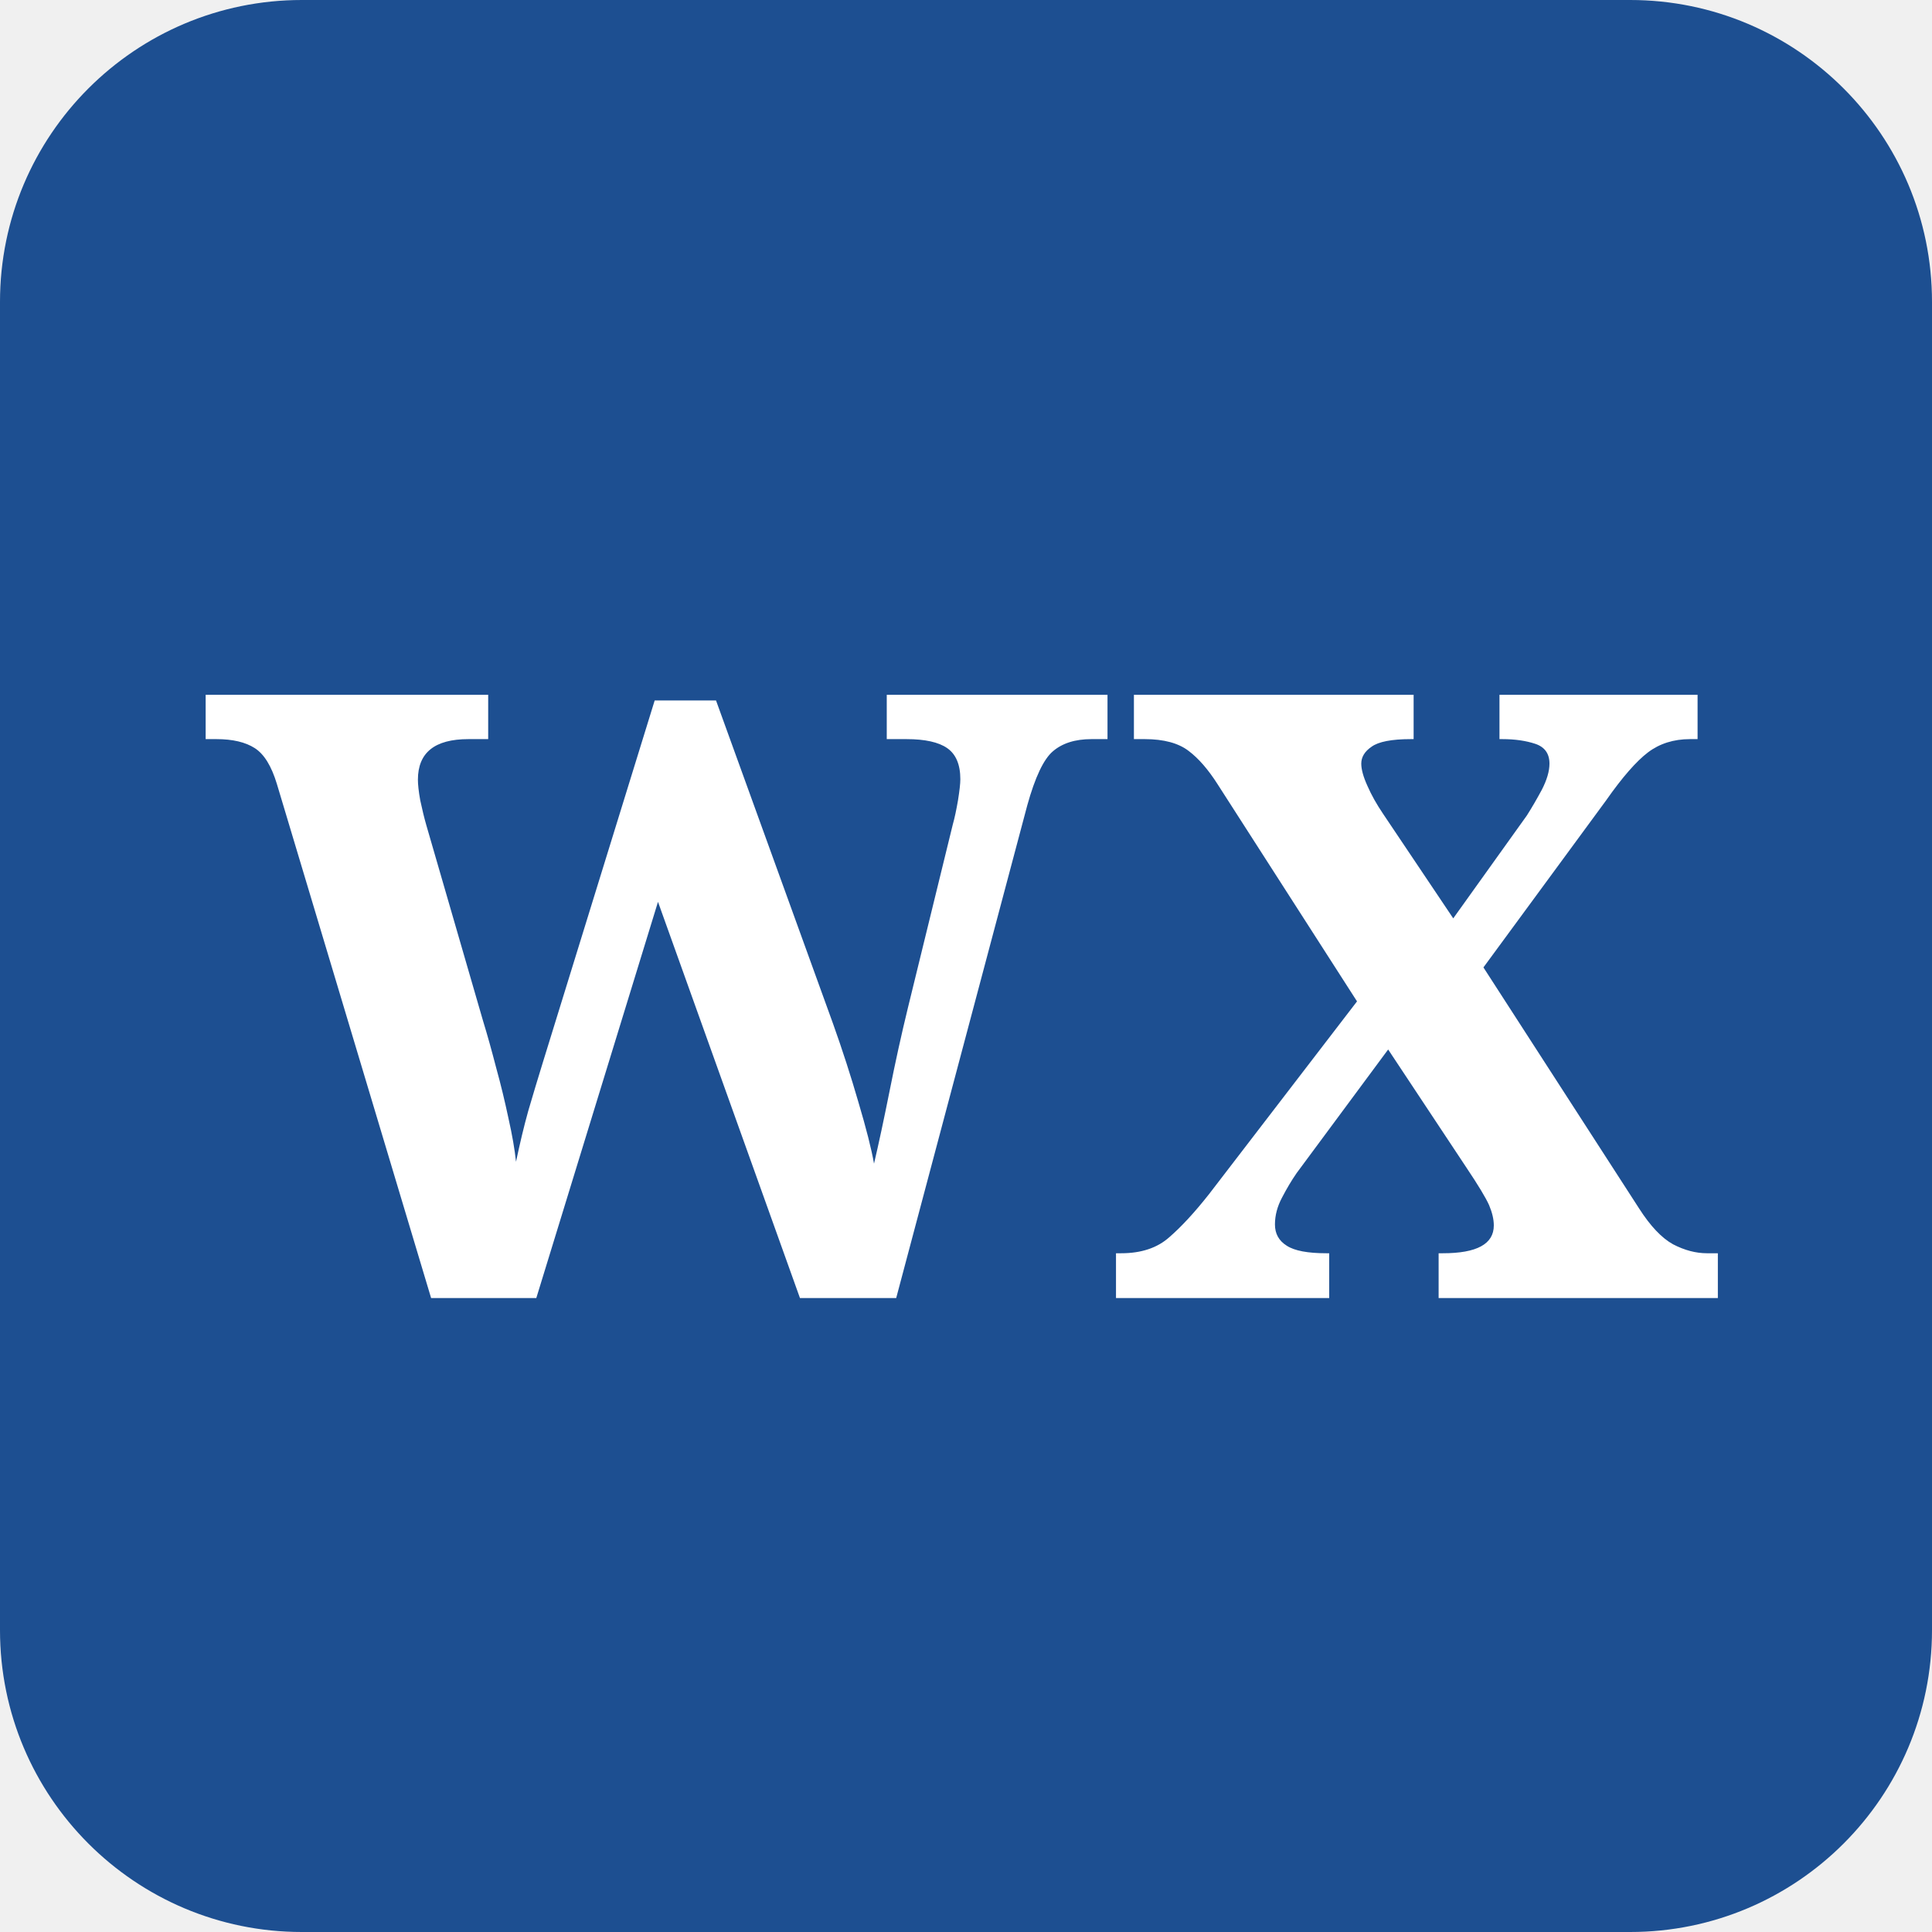
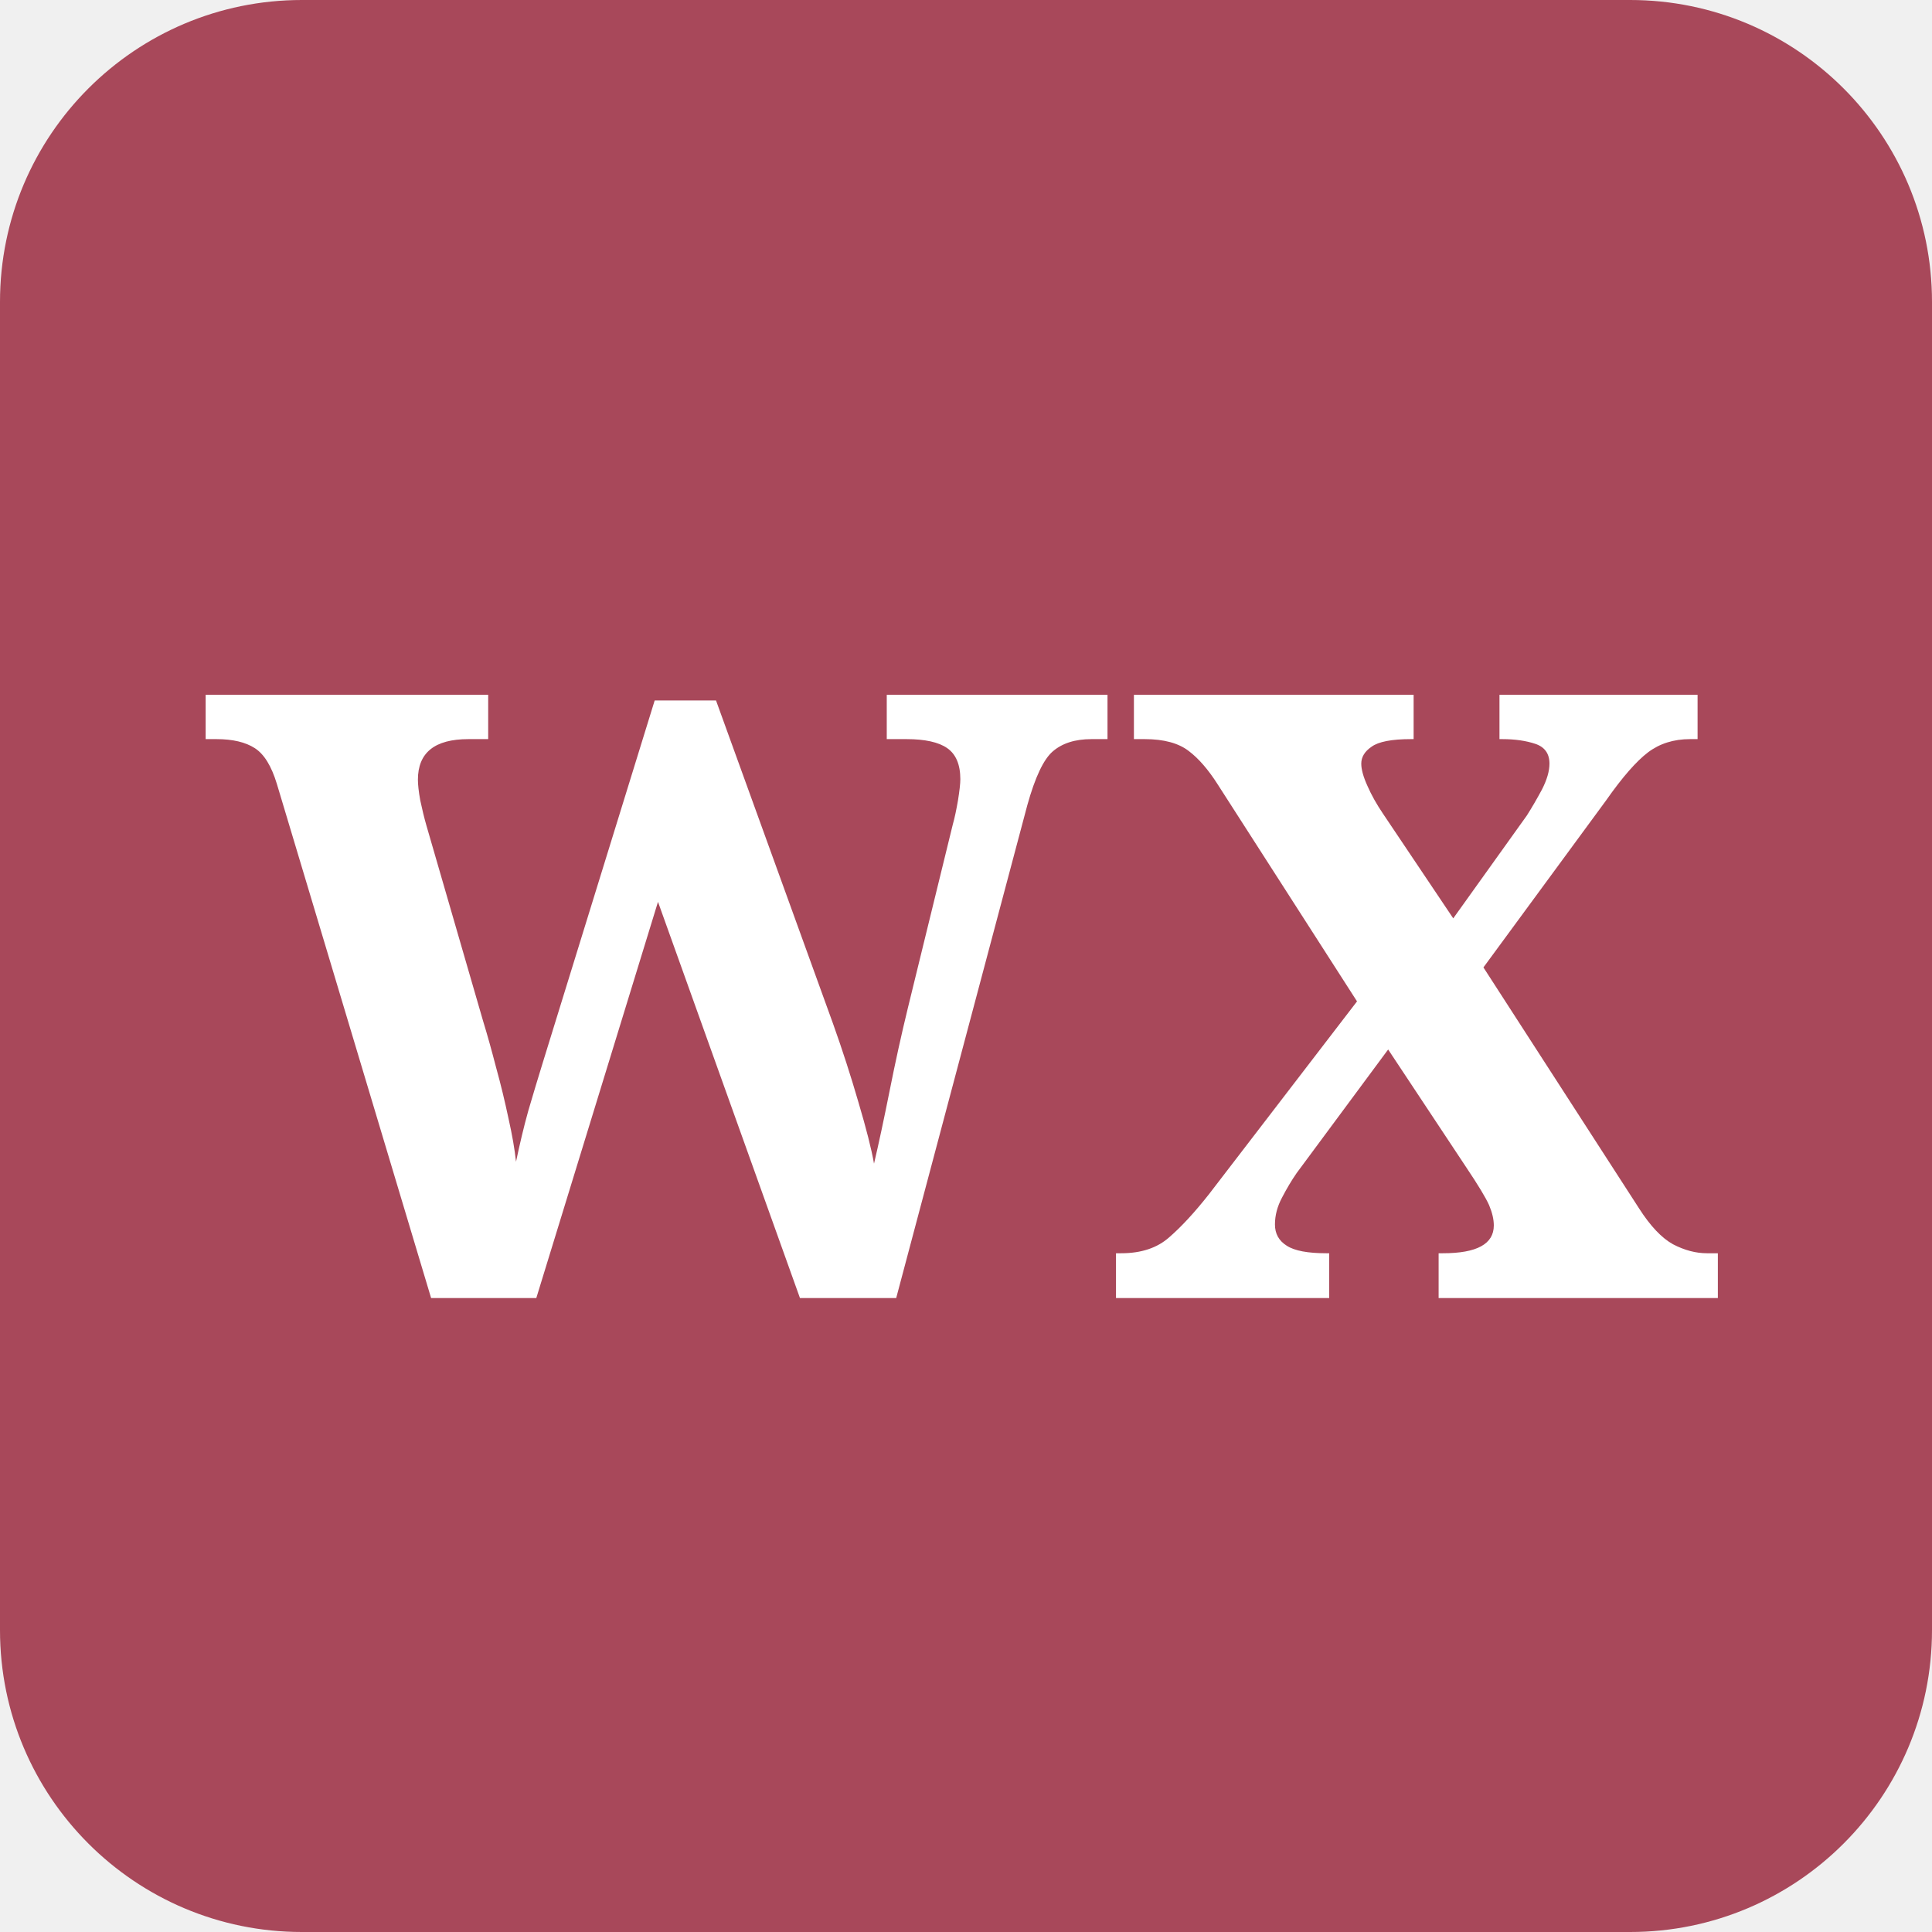
<svg xmlns="http://www.w3.org/2000/svg" viewBox="0 0 64 64">
-   <rect width="64" height="64" rx="10" fill="#1d4f91" />
+   <rect width="64" height="64" rx="10" fill="#a8485a" />
  <text x="32" y="43" text-anchor="middle" font-family="Georgia, serif" font-size="28" font-weight="600" fill="#fff">WX</text>
</svg>
